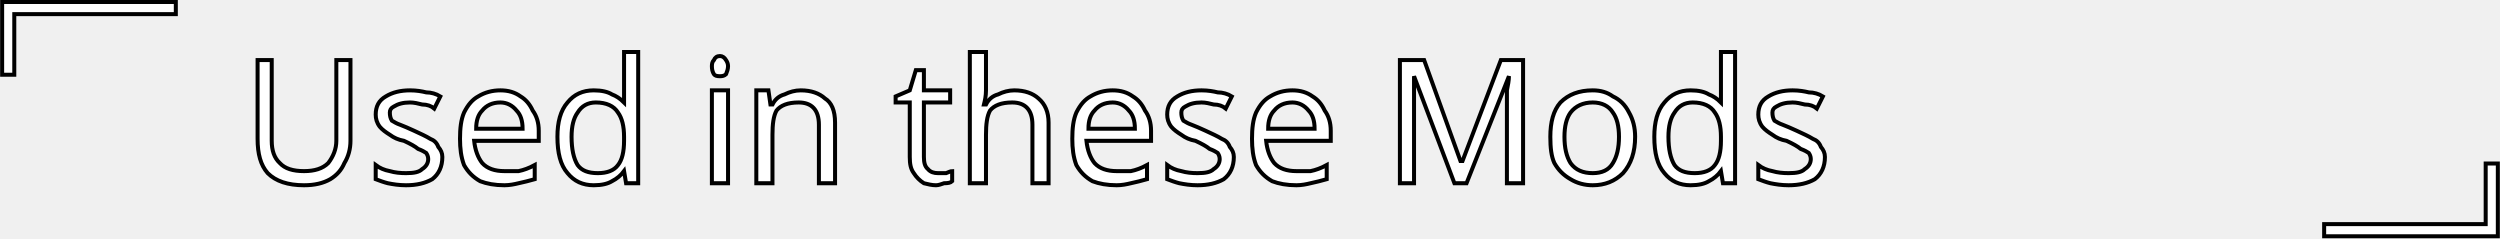
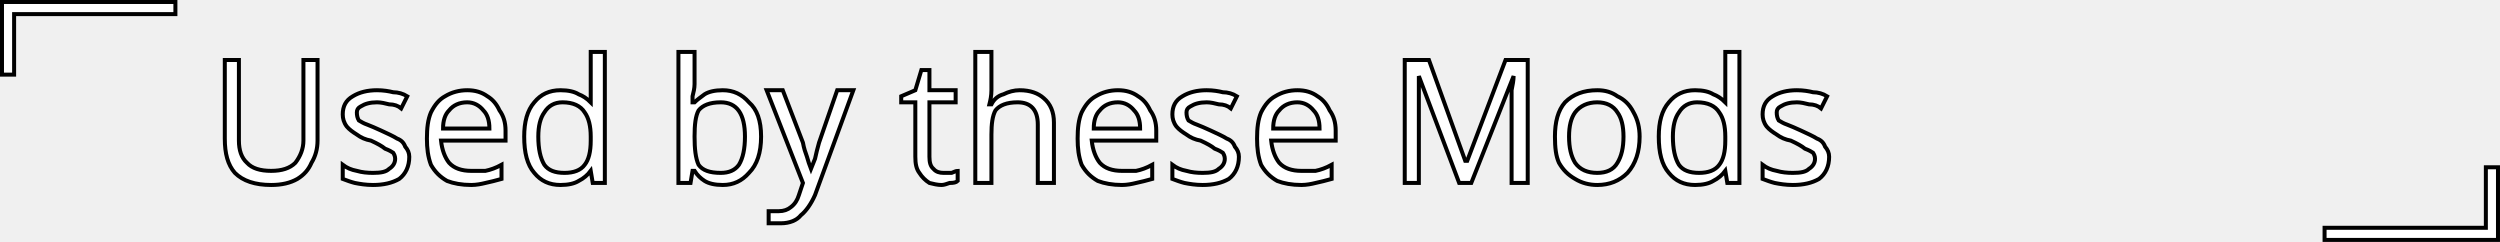
- <svg xmlns="http://www.w3.org/2000/svg" width="619" height="59" viewBox="0 0 19.344 1.844" version="1.1" id="svg5" xml:space="preserve">
+ <svg xmlns="http://www.w3.org/2000/svg" width="620" height="60" viewBox="0 0 19.375 1.875" version="1.1" id="svg5" xml:space="preserve">
  <defs id="defs2" />
  <g id="layer1" transform="translate(-0.015625,-0.015625)">
-     <text xml:space="preserve" style="font-style:normal;font-variant:normal;font-weight:normal;font-stretch:normal;font-size:1.333px;font-family:'a Astro Space';-inkscape-font-specification:'a Astro Space, Normal';font-variant-ligatures:normal;font-variant-caps:normal;font-variant-numeric:normal;font-variant-east-asian:normal;fill:#ffffff;stroke:#000000;stroke-width:0.031" x="1.884" y="1.432" id="text173">
-       <tspan id="tspan278" x="1.884" y="1.432">Used in these Mods</tspan>
+     <text xml:space="preserve" style="font-style:normal;font-variant:normal;font-weight:normal;font-stretch:normal;font-size:1.333px;font-family:'a Astro Space';-inkscape-font-specification:'a Astro Space, Normal';font-variant-ligatures:normal;font-variant-caps:normal;font-variant-numeric:normal;font-variant-east-asian:normal;fill:#ffffff;stroke:#000000;stroke-width:0.031" x="1.634" y="1.432" id="text173">
+       <tspan id="tspan278" x="1.634" y="1.432">Used by these Mods</tspan>
    </text>
    <path style="fill:#ffffff;stroke:#000000;stroke-width:0.031" d="M 0.031,0.031 H 1.375 V 0.125 H 0.125 V 0.594 H 0.031 Z" id="path496" />
-     <path style="fill:#ffffff;stroke:#000000;stroke-width:0.031" d="M 19.344,1.844 H 18 V 1.75 h 1.25 V 1.281 h 0.094 z" id="path496-2" />
+     <path style="fill:#ffffff;stroke:#000000;stroke-width:0.031" d="M 19.375,1.875 H 18.031 V 1.781 h 1.25 V 1.312 H 19.375 Z" id="path496-2" />
  </g>
</svg>
